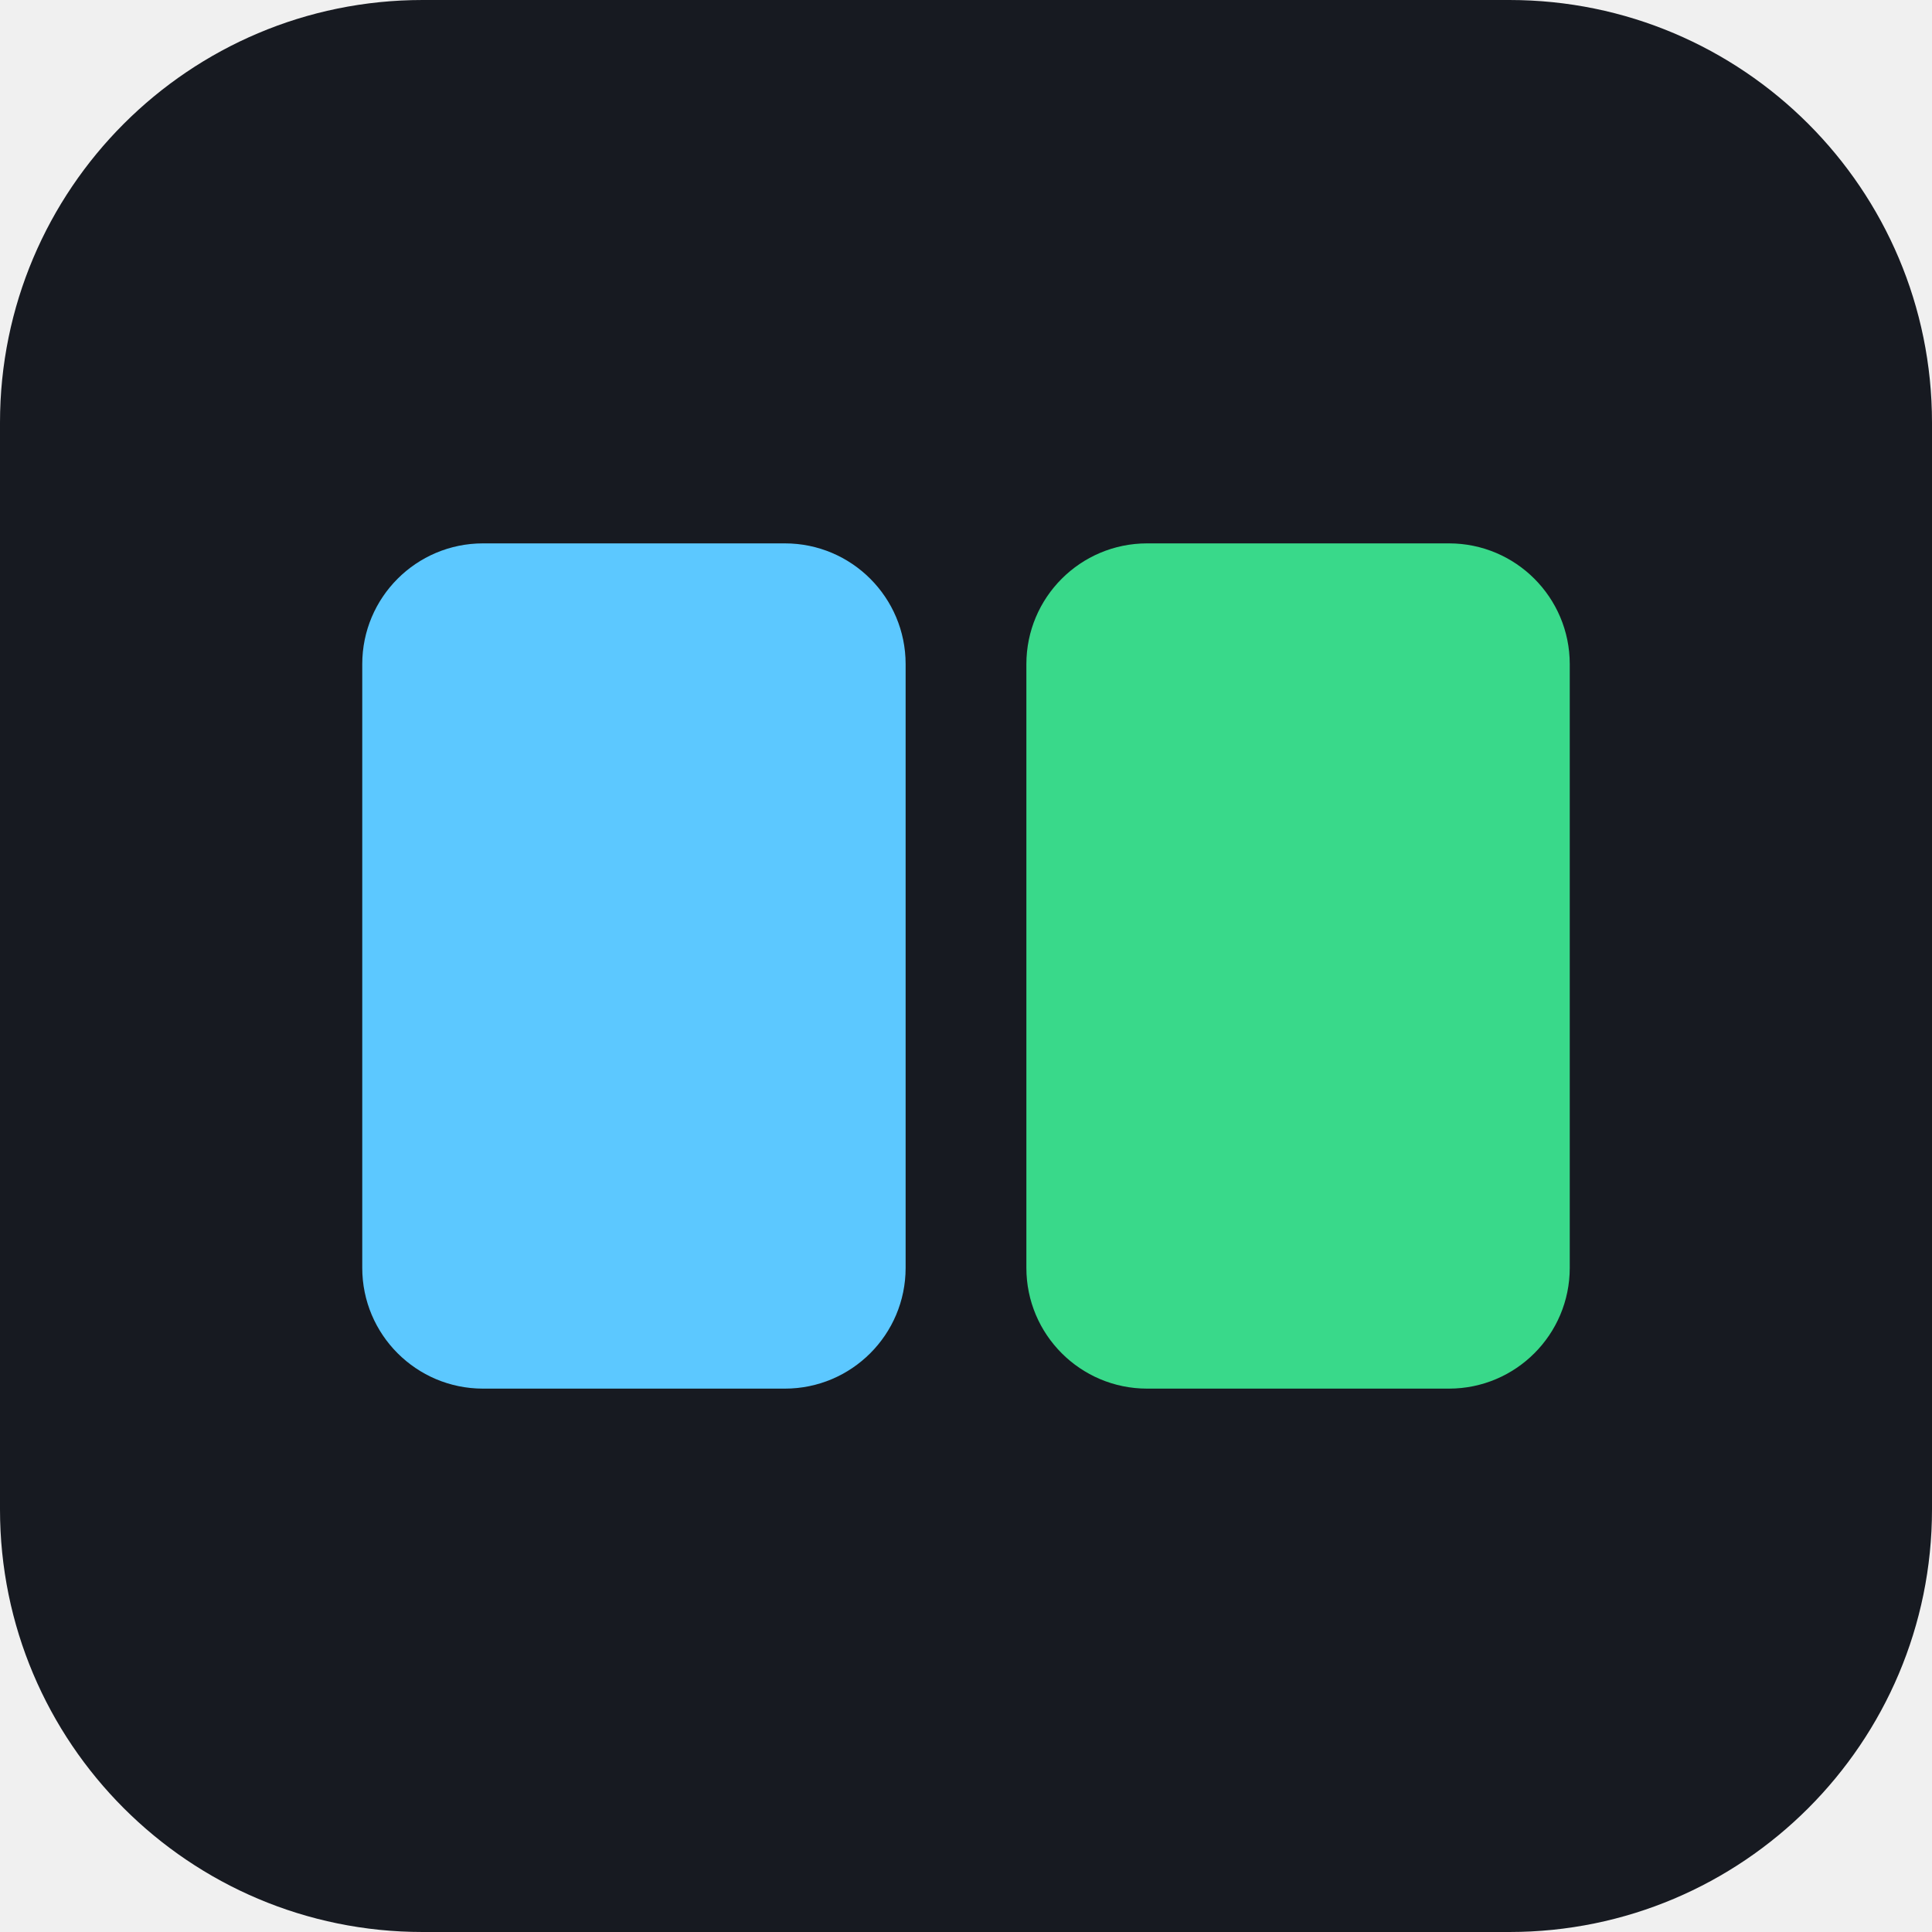
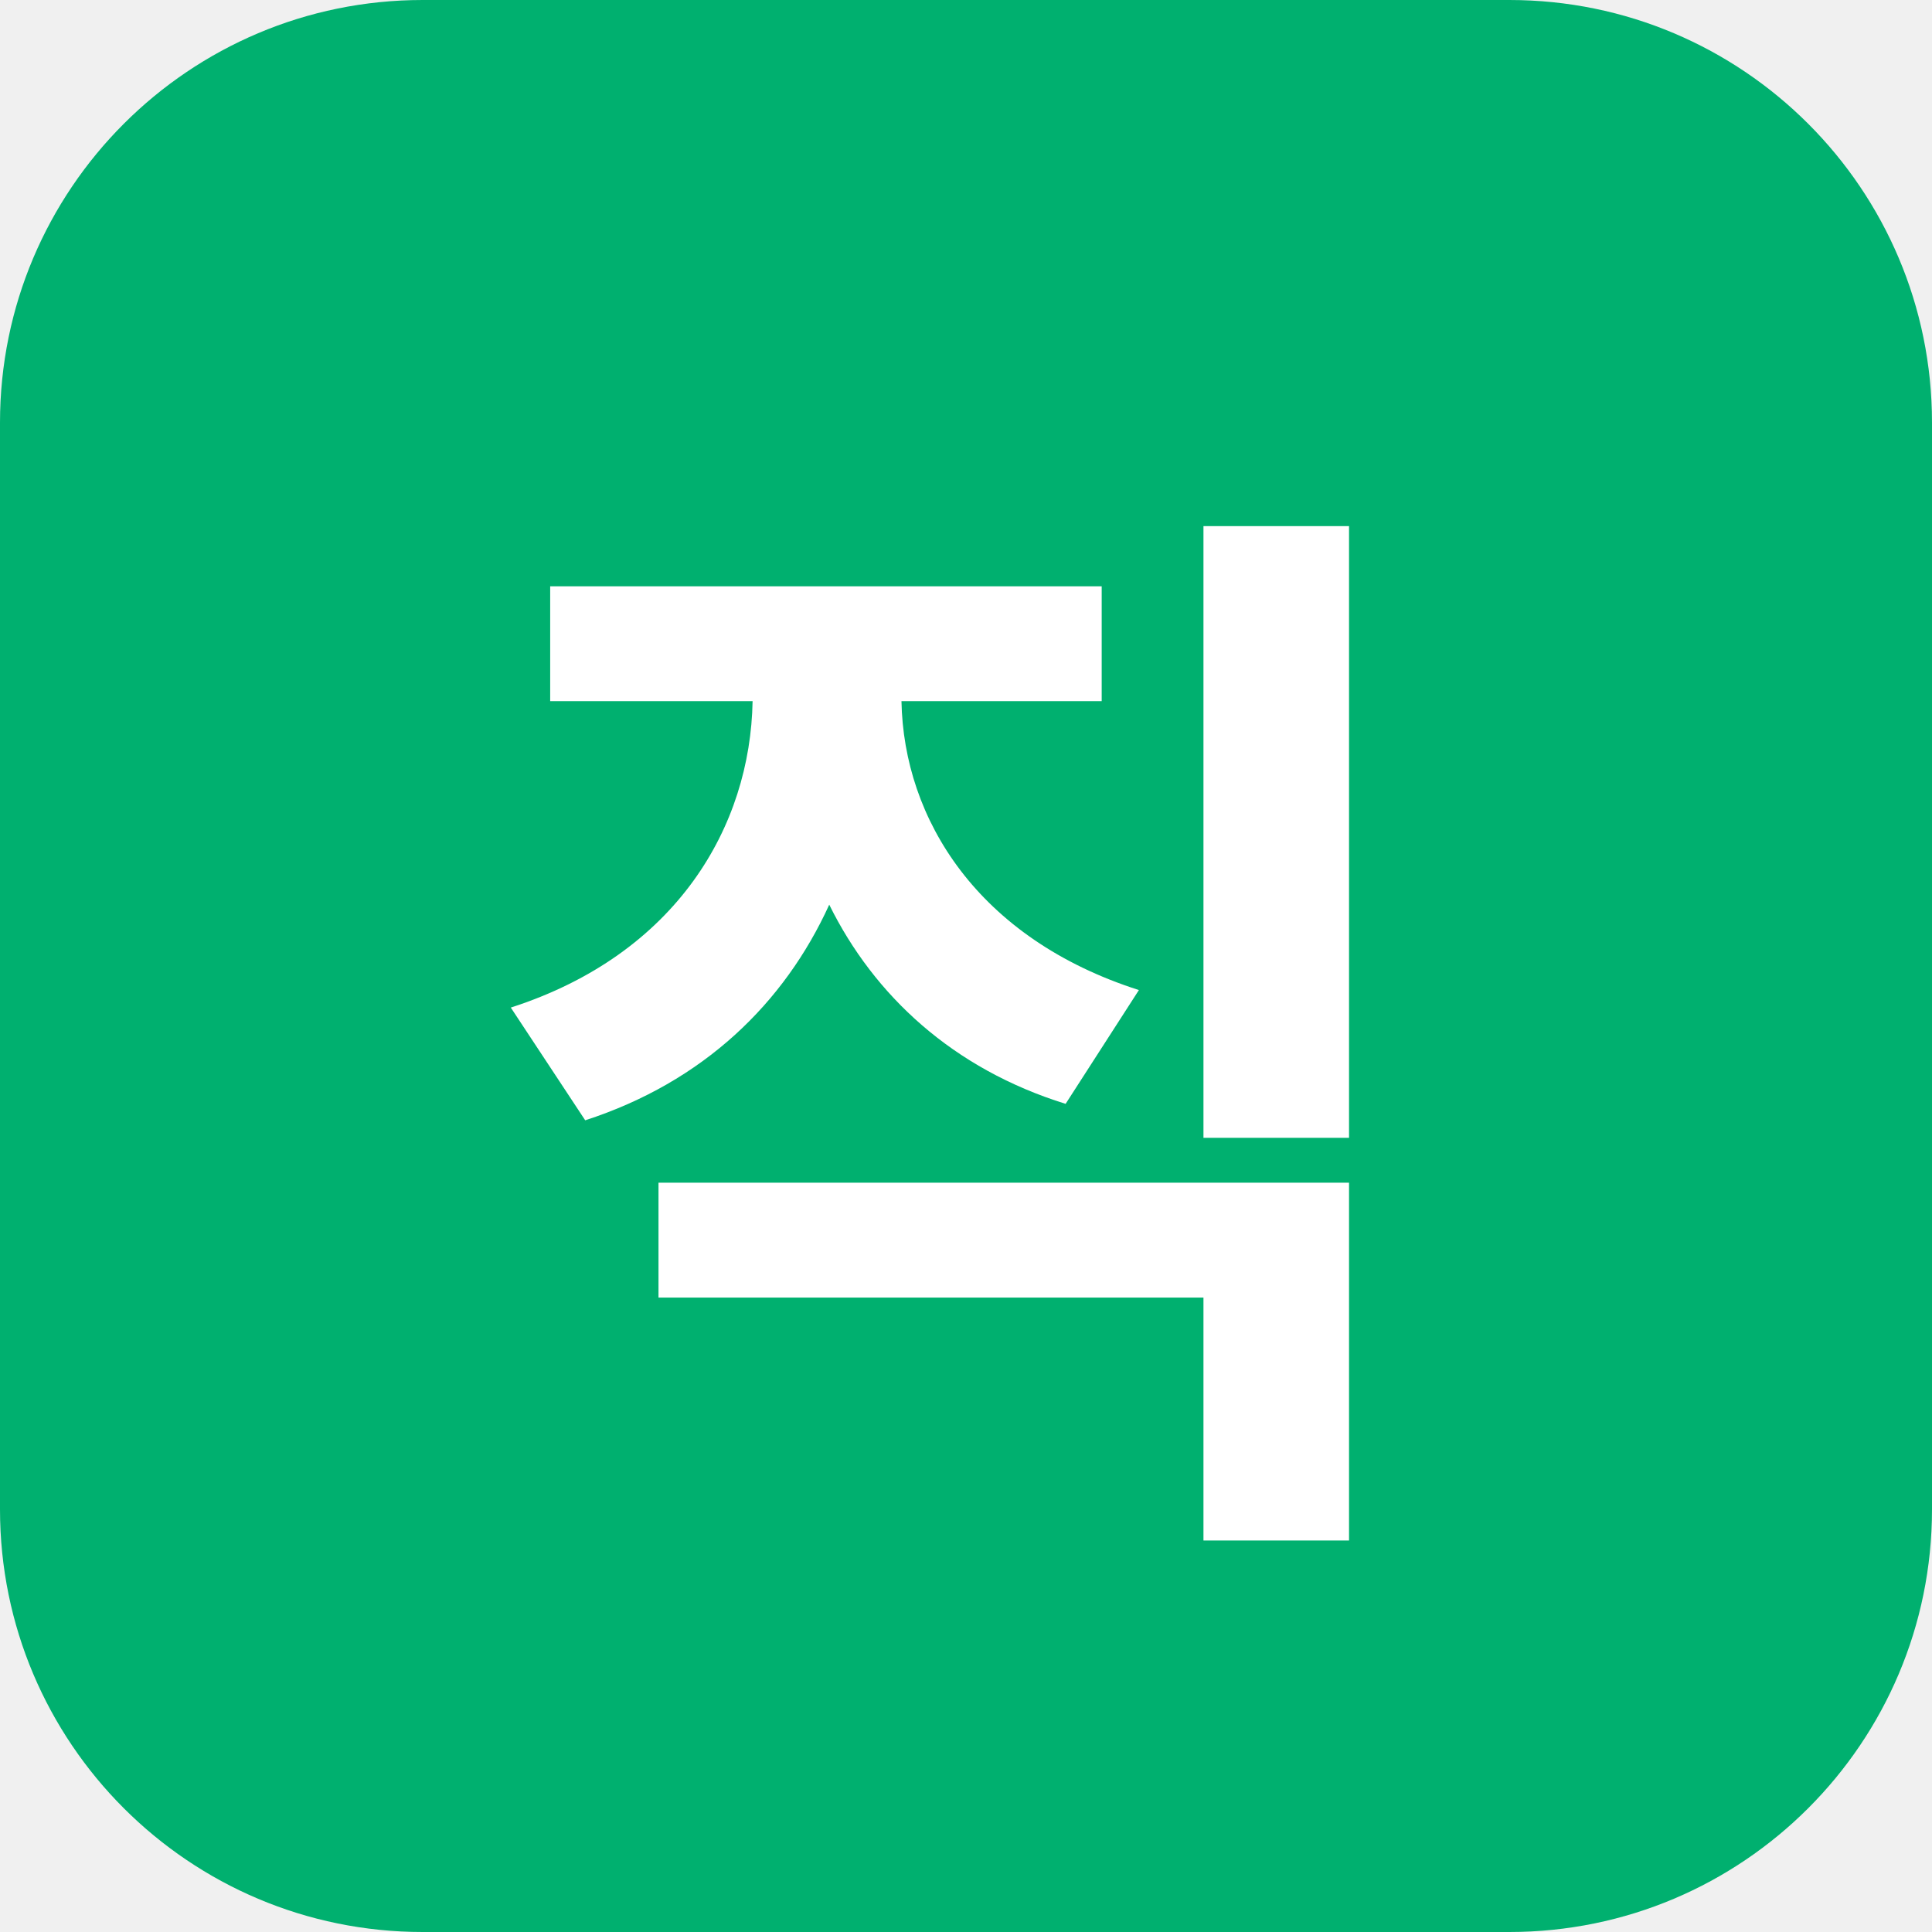
<svg xmlns="http://www.w3.org/2000/svg" viewBox="0 0 32 32">
-   <rect width="32" height="32" rx="7" fill="#171a21" />
-   <rect x="6" y="9" width="9" height="14" rx="2" fill="#5cc8ff" />
-   <rect x="17" y="9" width="9" height="14" rx="2" fill="#39d98a" />
+   <rect width="32" height="32" rx="7" fill="#00b06f" />
+   <g transform="scale(0.0625)">
+     <text x="256" y="256" font-family="Apple SD Gothic Neo, Hiragino Sans, -apple-system, Helvetica Neue, sans-serif" font-weight="800" font-size="290" fill="#fff" text-anchor="middle" dominant-baseline="central">직</text>
+   </g>
</svg>
